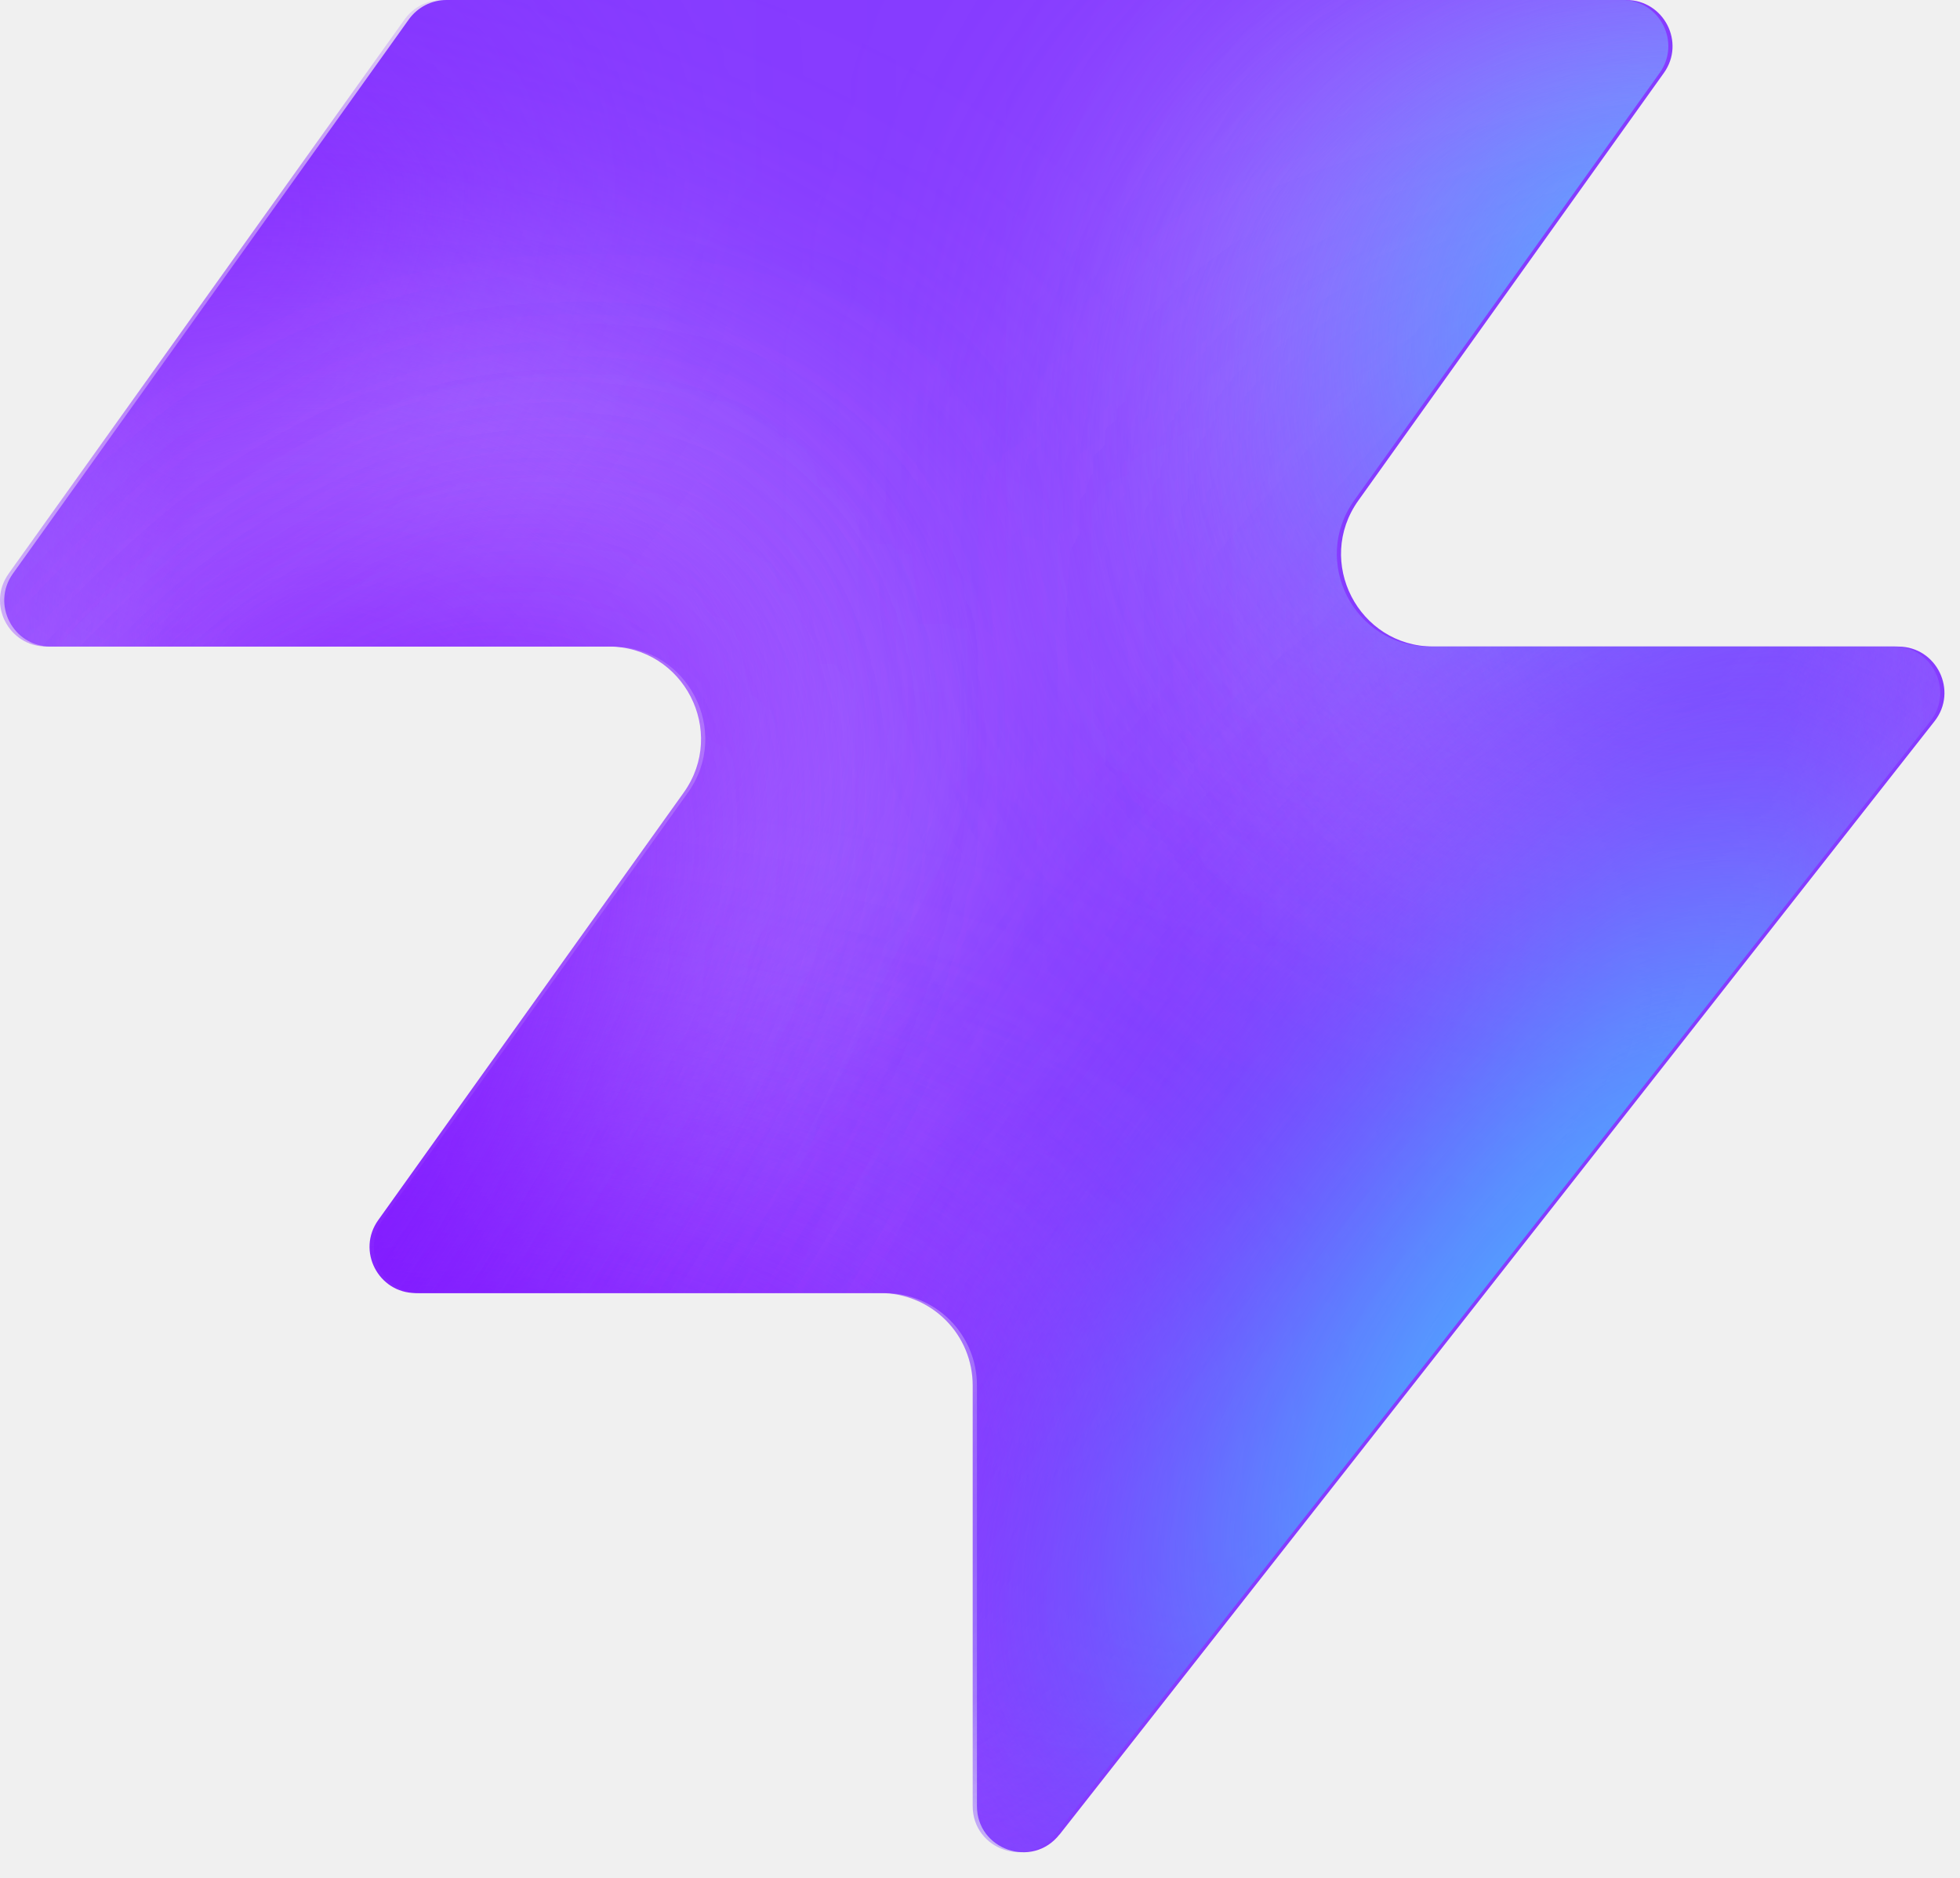
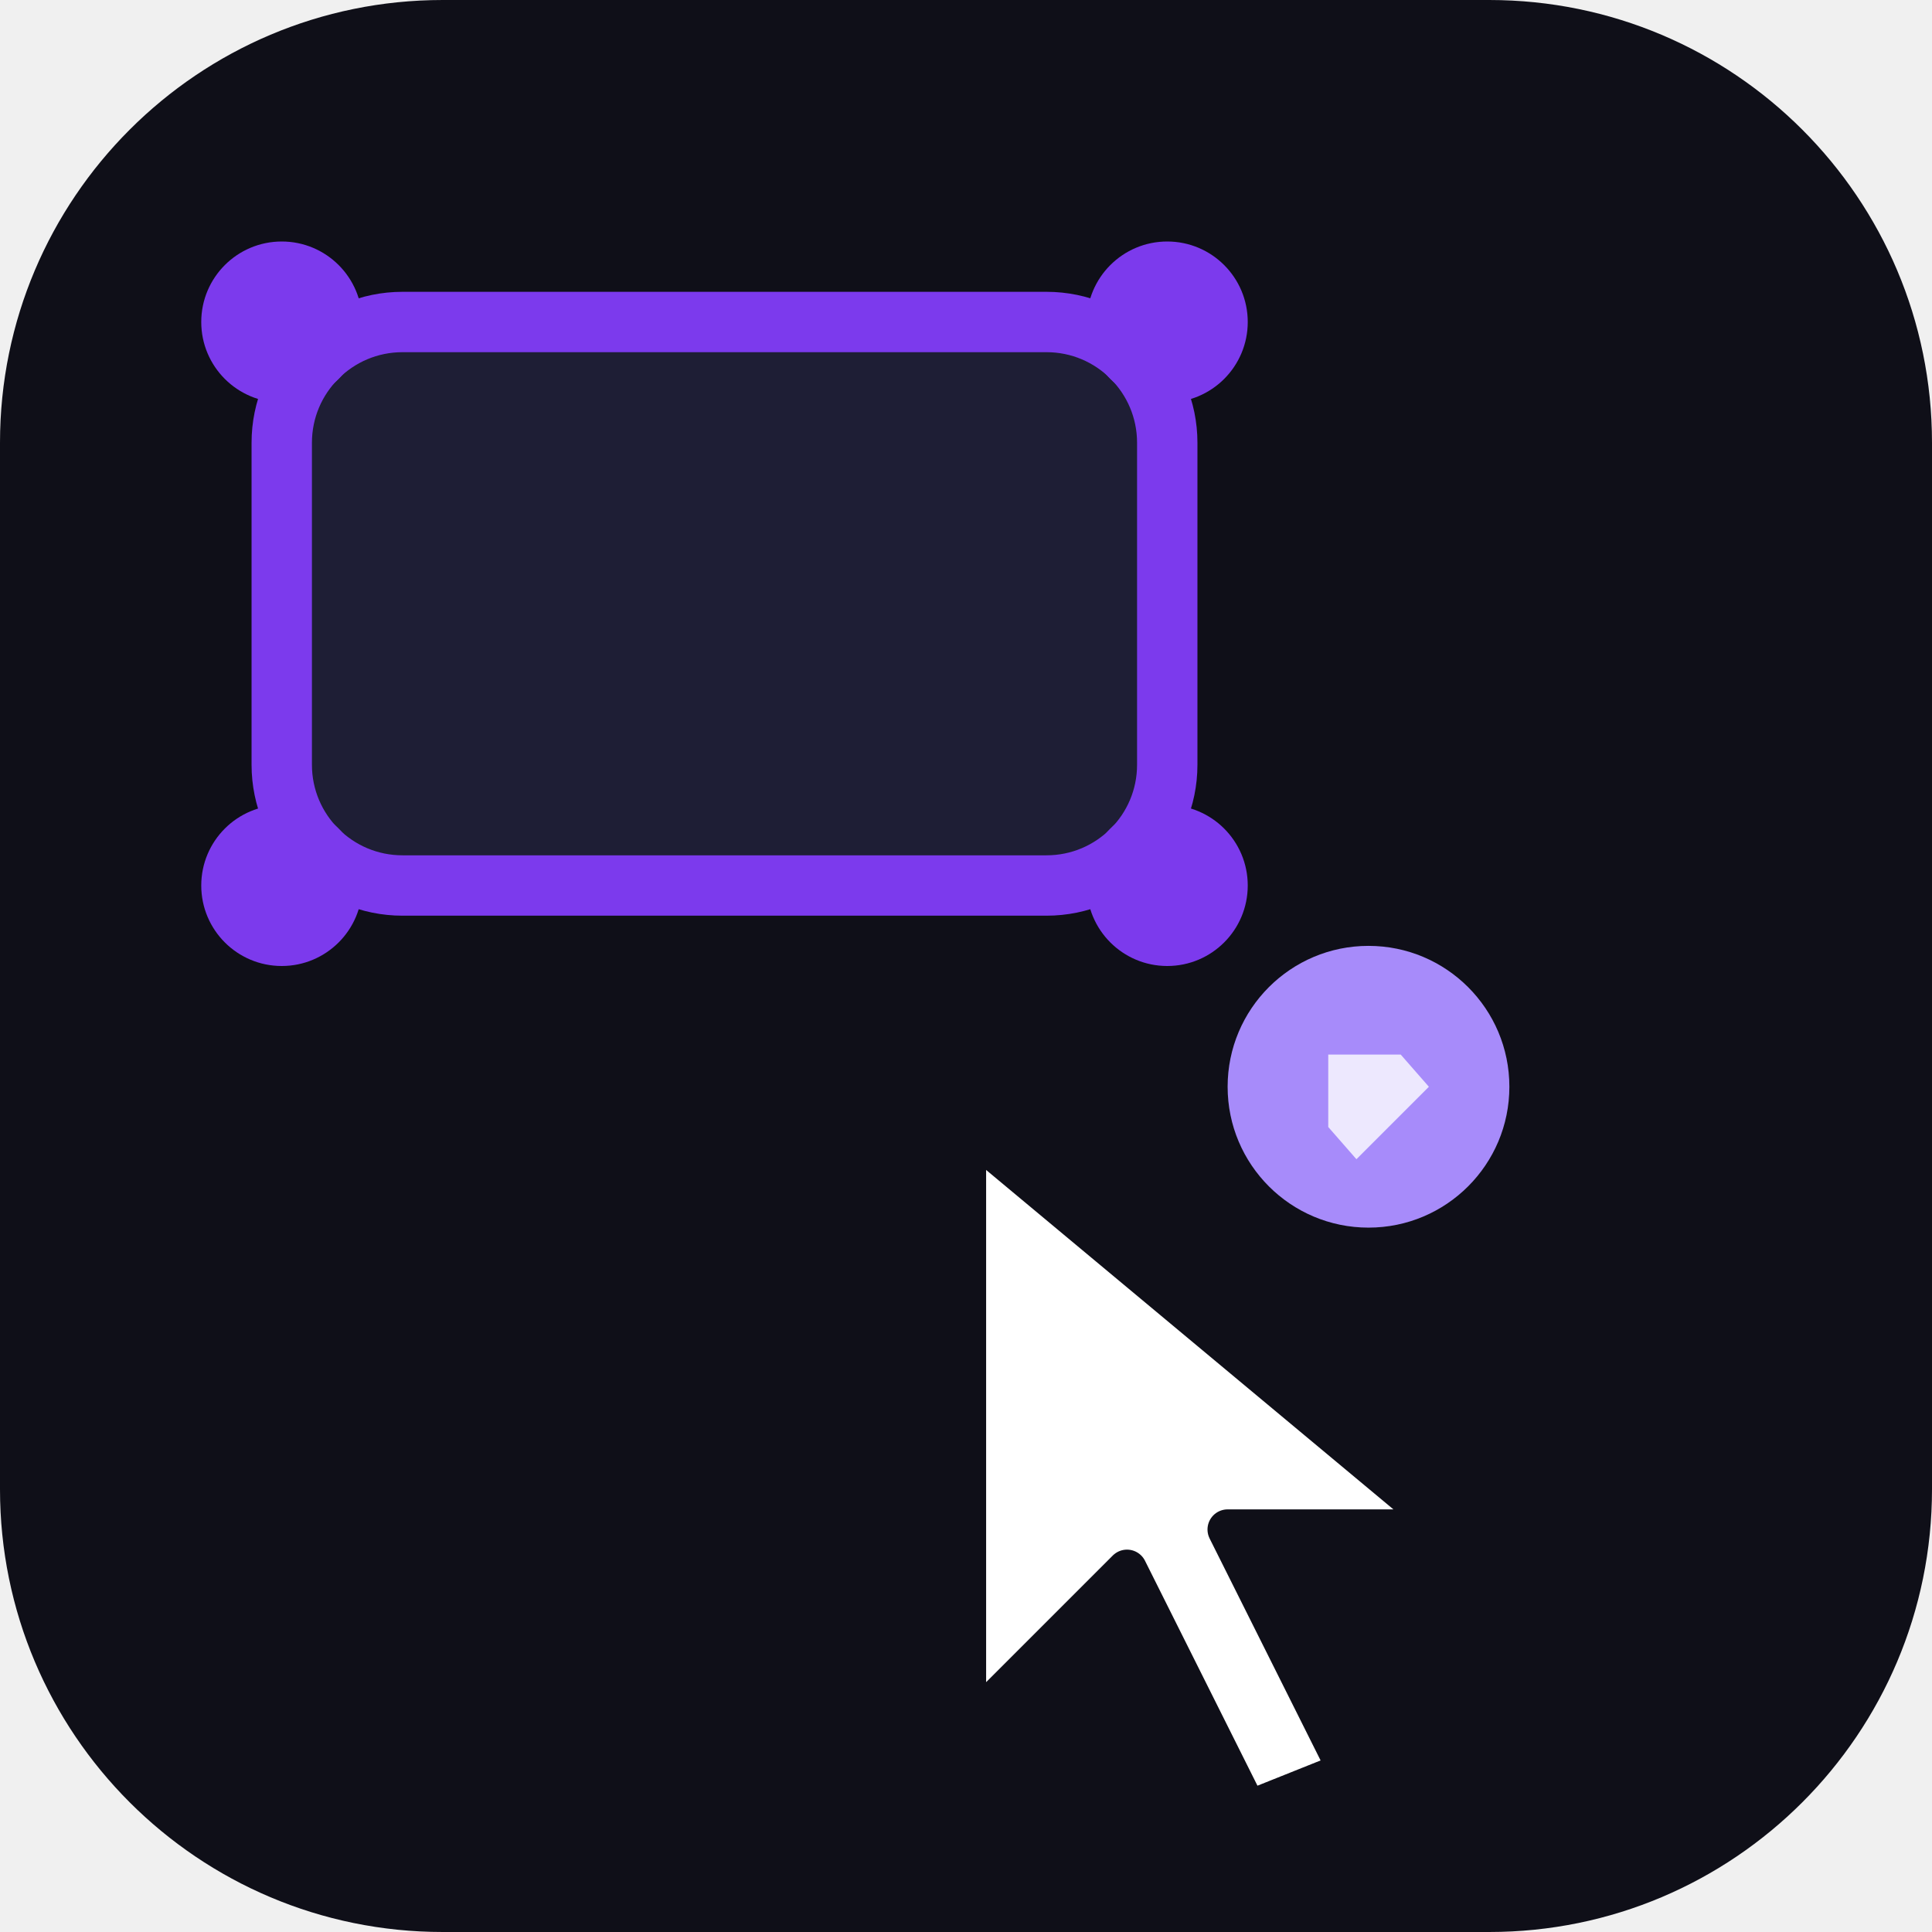
- <svg xmlns="http://www.w3.org/2000/svg" width="48" height="46" fill="none" viewBox="0 0 48 46">
-   <path fill="#863bff" d="M25.946 44.938c-.664.845-2.021.375-2.021-.698V33.937a2.26 2.26 0 0 0-2.262-2.262H10.287c-.92 0-1.456-1.04-.92-1.788l7.48-10.471c1.07-1.497 0-3.578-1.842-3.578H1.237c-.92 0-1.456-1.04-.92-1.788L10.013.474c.214-.297.556-.474.92-.474h28.894c.92 0 1.456 1.04.92 1.788l-7.48 10.471c-1.07 1.498 0 3.579 1.842 3.579h11.377c.943 0 1.473 1.088.89 1.83L25.947 44.94z" style="fill:#863bff;fill:color(display-p3 .525 .23 1);fill-opacity:1" />
-   <mask id="a" width="48" height="46" x="0" y="0" maskUnits="userSpaceOnUse" style="mask-type:alpha">
-     <path fill="#000" d="M25.842 44.938c-.664.844-2.021.375-2.021-.698V33.937a2.26 2.26 0 0 0-2.262-2.262H10.183c-.92 0-1.456-1.04-.92-1.788l7.48-10.471c1.07-1.498 0-3.579-1.842-3.579H1.133c-.92 0-1.456-1.04-.92-1.787L9.91.473c.214-.297.556-.474.92-.474h28.894c.92 0 1.456 1.04.92 1.788l-7.48 10.471c-1.07 1.498 0 3.578 1.842 3.578h11.377c.943 0 1.473 1.088.89 1.832L25.843 44.94z" style="fill:#000;fill-opacity:1" />
-   </mask>
-   <g mask="url(#a)">
-     <g filter="url(#b)">
-       <ellipse cx="5.508" cy="14.704" fill="#ede6ff" rx="5.508" ry="14.704" style="fill:#ede6ff;fill:color(display-p3 .927 .903 1);fill-opacity:1" transform="matrix(.00324 1 1 -.00324 -4.47 31.516)" />
-     </g>
-     <g filter="url(#c)">
-       <ellipse cx="10.399" cy="29.851" fill="#ede6ff" rx="10.399" ry="29.851" style="fill:#ede6ff;fill:color(display-p3 .927 .903 1);fill-opacity:1" transform="matrix(.00324 1 1 -.00324 -39.328 7.883)" />
-     </g>
-     <g filter="url(#d)">
-       <ellipse cx="5.508" cy="30.487" fill="#7e14ff" rx="5.508" ry="30.487" style="fill:#7e14ff;fill:color(display-p3 .492 .077 1);fill-opacity:1" transform="rotate(89.814 -25.913 -14.639)scale(1 -1)" />
-     </g>
-     <g filter="url(#e)">
-       <ellipse cx="5.508" cy="30.599" fill="#7e14ff" rx="5.508" ry="30.599" style="fill:#7e14ff;fill:color(display-p3 .492 .077 1);fill-opacity:1" transform="rotate(89.814 -32.644 -3.334)scale(1 -1)" />
-     </g>
-     <g filter="url(#f)">
-       <ellipse cx="5.508" cy="30.599" fill="#7e14ff" rx="5.508" ry="30.599" style="fill:#7e14ff;fill:color(display-p3 .492 .077 1);fill-opacity:1" transform="matrix(.00324 1 1 -.00324 -34.34 30.47)" />
-     </g>
-     <g filter="url(#g)">
-       <ellipse cx="14.072" cy="22.078" fill="#ede6ff" rx="14.072" ry="22.078" style="fill:#ede6ff;fill:color(display-p3 .927 .903 1);fill-opacity:1" transform="rotate(93.35 24.506 48.493)scale(-1 1)" />
-     </g>
-     <g filter="url(#h)">
-       <ellipse cx="3.47" cy="21.501" fill="#7e14ff" rx="3.47" ry="21.501" style="fill:#7e14ff;fill:color(display-p3 .492 .077 1);fill-opacity:1" transform="rotate(89.009 28.708 47.59)scale(-1 1)" />
-     </g>
-     <g filter="url(#i)">
-       <ellipse cx="3.47" cy="21.501" fill="#7e14ff" rx="3.47" ry="21.501" style="fill:#7e14ff;fill:color(display-p3 .492 .077 1);fill-opacity:1" transform="rotate(89.009 28.708 47.59)scale(-1 1)" />
-     </g>
-     <g filter="url(#j)">
-       <ellipse cx=".387" cy="8.972" fill="#7e14ff" rx="4.407" ry="29.108" style="fill:#7e14ff;fill:color(display-p3 .492 .077 1);fill-opacity:1" transform="rotate(39.51 .387 8.972)" />
-     </g>
-     <g filter="url(#k)">
-       <ellipse cx="47.523" cy="-6.092" fill="#7e14ff" rx="4.407" ry="29.108" style="fill:#7e14ff;fill:color(display-p3 .492 .077 1);fill-opacity:1" transform="rotate(37.892 47.523 -6.092)" />
-     </g>
-     <g filter="url(#l)">
-       <ellipse cx="41.412" cy="6.333" fill="#47bfff" rx="5.971" ry="9.665" style="fill:#47bfff;fill:color(display-p3 .28 .748 1);fill-opacity:1" transform="rotate(37.892 41.412 6.333)" />
-     </g>
-     <g filter="url(#m)">
-       <ellipse cx="-1.879" cy="38.332" fill="#7e14ff" rx="4.407" ry="29.108" style="fill:#7e14ff;fill:color(display-p3 .492 .077 1);fill-opacity:1" transform="rotate(37.892 -1.88 38.332)" />
-     </g>
-     <g filter="url(#n)">
-       <ellipse cx="-1.879" cy="38.332" fill="#7e14ff" rx="4.407" ry="29.108" style="fill:#7e14ff;fill:color(display-p3 .492 .077 1);fill-opacity:1" transform="rotate(37.892 -1.88 38.332)" />
-     </g>
-     <g filter="url(#o)">
-       <ellipse cx="35.651" cy="29.907" fill="#7e14ff" rx="4.407" ry="29.108" style="fill:#7e14ff;fill:color(display-p3 .492 .077 1);fill-opacity:1" transform="rotate(37.892 35.651 29.907)" />
-     </g>
-     <g filter="url(#p)">
-       <ellipse cx="38.418" cy="32.4" fill="#47bfff" rx="5.971" ry="15.297" style="fill:#47bfff;fill:color(display-p3 .28 .748 1);fill-opacity:1" transform="rotate(37.892 38.418 32.4)" />
-     </g>
-   </g>
-   <defs>
-     <filter id="b" width="60.045" height="41.654" x="-19.77" y="16.149" color-interpolation-filters="sRGB" filterUnits="userSpaceOnUse">
-       <feFlood flood-opacity="0" result="BackgroundImageFix" />
-       <feBlend in="SourceGraphic" in2="BackgroundImageFix" result="shape" />
-       <feGaussianBlur result="effect1_foregroundBlur_2002_17158" stdDeviation="7.659" />
-     </filter>
-     <filter id="c" width="90.34" height="51.437" x="-54.613" y="-7.533" color-interpolation-filters="sRGB" filterUnits="userSpaceOnUse">
-       <feFlood flood-opacity="0" result="BackgroundImageFix" />
-       <feBlend in="SourceGraphic" in2="BackgroundImageFix" result="shape" />
-       <feGaussianBlur result="effect1_foregroundBlur_2002_17158" stdDeviation="7.659" />
-     </filter>
-     <filter id="d" width="79.355" height="29.4" x="-49.64" y="2.03" color-interpolation-filters="sRGB" filterUnits="userSpaceOnUse">
-       <feFlood flood-opacity="0" result="BackgroundImageFix" />
-       <feBlend in="SourceGraphic" in2="BackgroundImageFix" result="shape" />
-       <feGaussianBlur result="effect1_foregroundBlur_2002_17158" stdDeviation="4.596" />
-     </filter>
-     <filter id="e" width="79.579" height="29.4" x="-45.045" y="20.029" color-interpolation-filters="sRGB" filterUnits="userSpaceOnUse">
-       <feFlood flood-opacity="0" result="BackgroundImageFix" />
-       <feBlend in="SourceGraphic" in2="BackgroundImageFix" result="shape" />
-       <feGaussianBlur result="effect1_foregroundBlur_2002_17158" stdDeviation="4.596" />
-     </filter>
-     <filter id="f" width="79.579" height="29.4" x="-43.513" y="21.178" color-interpolation-filters="sRGB" filterUnits="userSpaceOnUse">
-       <feFlood flood-opacity="0" result="BackgroundImageFix" />
-       <feBlend in="SourceGraphic" in2="BackgroundImageFix" result="shape" />
-       <feGaussianBlur result="effect1_foregroundBlur_2002_17158" stdDeviation="4.596" />
-     </filter>
-     <filter id="g" width="74.749" height="58.852" x="15.756" y="-17.901" color-interpolation-filters="sRGB" filterUnits="userSpaceOnUse">
-       <feFlood flood-opacity="0" result="BackgroundImageFix" />
-       <feBlend in="SourceGraphic" in2="BackgroundImageFix" result="shape" />
-       <feGaussianBlur result="effect1_foregroundBlur_2002_17158" stdDeviation="7.659" />
-     </filter>
-     <filter id="h" width="61.377" height="25.362" x="23.548" y="2.284" color-interpolation-filters="sRGB" filterUnits="userSpaceOnUse">
-       <feFlood flood-opacity="0" result="BackgroundImageFix" />
-       <feBlend in="SourceGraphic" in2="BackgroundImageFix" result="shape" />
-       <feGaussianBlur result="effect1_foregroundBlur_2002_17158" stdDeviation="4.596" />
-     </filter>
-     <filter id="i" width="61.377" height="25.362" x="23.548" y="2.284" color-interpolation-filters="sRGB" filterUnits="userSpaceOnUse">
-       <feFlood flood-opacity="0" result="BackgroundImageFix" />
-       <feBlend in="SourceGraphic" in2="BackgroundImageFix" result="shape" />
-       <feGaussianBlur result="effect1_foregroundBlur_2002_17158" stdDeviation="4.596" />
-     </filter>
-     <filter id="j" width="56.045" height="63.649" x="-27.636" y="-22.853" color-interpolation-filters="sRGB" filterUnits="userSpaceOnUse">
-       <feFlood flood-opacity="0" result="BackgroundImageFix" />
-       <feBlend in="SourceGraphic" in2="BackgroundImageFix" result="shape" />
-       <feGaussianBlur result="effect1_foregroundBlur_2002_17158" stdDeviation="4.596" />
-     </filter>
-     <filter id="k" width="54.814" height="64.646" x="20.116" y="-38.415" color-interpolation-filters="sRGB" filterUnits="userSpaceOnUse">
-       <feFlood flood-opacity="0" result="BackgroundImageFix" />
-       <feBlend in="SourceGraphic" in2="BackgroundImageFix" result="shape" />
-       <feGaussianBlur result="effect1_foregroundBlur_2002_17158" stdDeviation="4.596" />
-     </filter>
-     <filter id="l" width="33.541" height="35.313" x="24.641" y="-11.323" color-interpolation-filters="sRGB" filterUnits="userSpaceOnUse">
-       <feFlood flood-opacity="0" result="BackgroundImageFix" />
-       <feBlend in="SourceGraphic" in2="BackgroundImageFix" result="shape" />
-       <feGaussianBlur result="effect1_foregroundBlur_2002_17158" stdDeviation="4.596" />
-     </filter>
-     <filter id="m" width="54.814" height="64.646" x="-29.286" y="6.009" color-interpolation-filters="sRGB" filterUnits="userSpaceOnUse">
-       <feFlood flood-opacity="0" result="BackgroundImageFix" />
-       <feBlend in="SourceGraphic" in2="BackgroundImageFix" result="shape" />
-       <feGaussianBlur result="effect1_foregroundBlur_2002_17158" stdDeviation="4.596" />
-     </filter>
-     <filter id="n" width="54.814" height="64.646" x="-29.286" y="6.009" color-interpolation-filters="sRGB" filterUnits="userSpaceOnUse">
-       <feFlood flood-opacity="0" result="BackgroundImageFix" />
-       <feBlend in="SourceGraphic" in2="BackgroundImageFix" result="shape" />
-       <feGaussianBlur result="effect1_foregroundBlur_2002_17158" stdDeviation="4.596" />
-     </filter>
-     <filter id="o" width="54.814" height="64.646" x="8.244" y="-2.416" color-interpolation-filters="sRGB" filterUnits="userSpaceOnUse">
-       <feFlood flood-opacity="0" result="BackgroundImageFix" />
-       <feBlend in="SourceGraphic" in2="BackgroundImageFix" result="shape" />
-       <feGaussianBlur result="effect1_foregroundBlur_2002_17158" stdDeviation="4.596" />
-     </filter>
-     <filter id="p" width="39.409" height="43.623" x="18.713" y="10.588" color-interpolation-filters="sRGB" filterUnits="userSpaceOnUse">
-       <feFlood flood-opacity="0" result="BackgroundImageFix" />
-       <feBlend in="SourceGraphic" in2="BackgroundImageFix" result="shape" />
-       <feGaussianBlur result="effect1_foregroundBlur_2002_17158" stdDeviation="4.596" />
-     </filter>
-   </defs>
+ <svg xmlns="http://www.w3.org/2000/svg" viewBox="0 0 48 48" width="48" height="48">
+   <rect width="48" height="48" rx="11" fill="#0f0f18" />
+   <rect x="7" y="8" width="22" height="14" rx="3" fill="#1e1e35" stroke="#7c3aed" stroke-width="1.5" />
+   <circle cx="7" cy="8" r="2" fill="#7c3aed" />
+   <circle cx="29" cy="8" r="2" fill="#7c3aed" />
+   <circle cx="7" cy="22" r="2" fill="#7c3aed" />
+   <circle cx="29" cy="22" r="2" fill="#7c3aed" />
+   <path d="M24 28 L24 43 L28 39 L31 45 L33.5 44 L30.5 38 L36 38 Z" fill="white" stroke="#0f0f18" stroke-width="1" stroke-linejoin="round" />
+   <circle cx="34" cy="27" r="3.5" fill="#a78bfa" />
+   <path d="M33 26.2 L34.8 26.2 L35.5 27 L33.7 28.8 L33 28 Z" fill="white" opacity="0.8" />
</svg>
